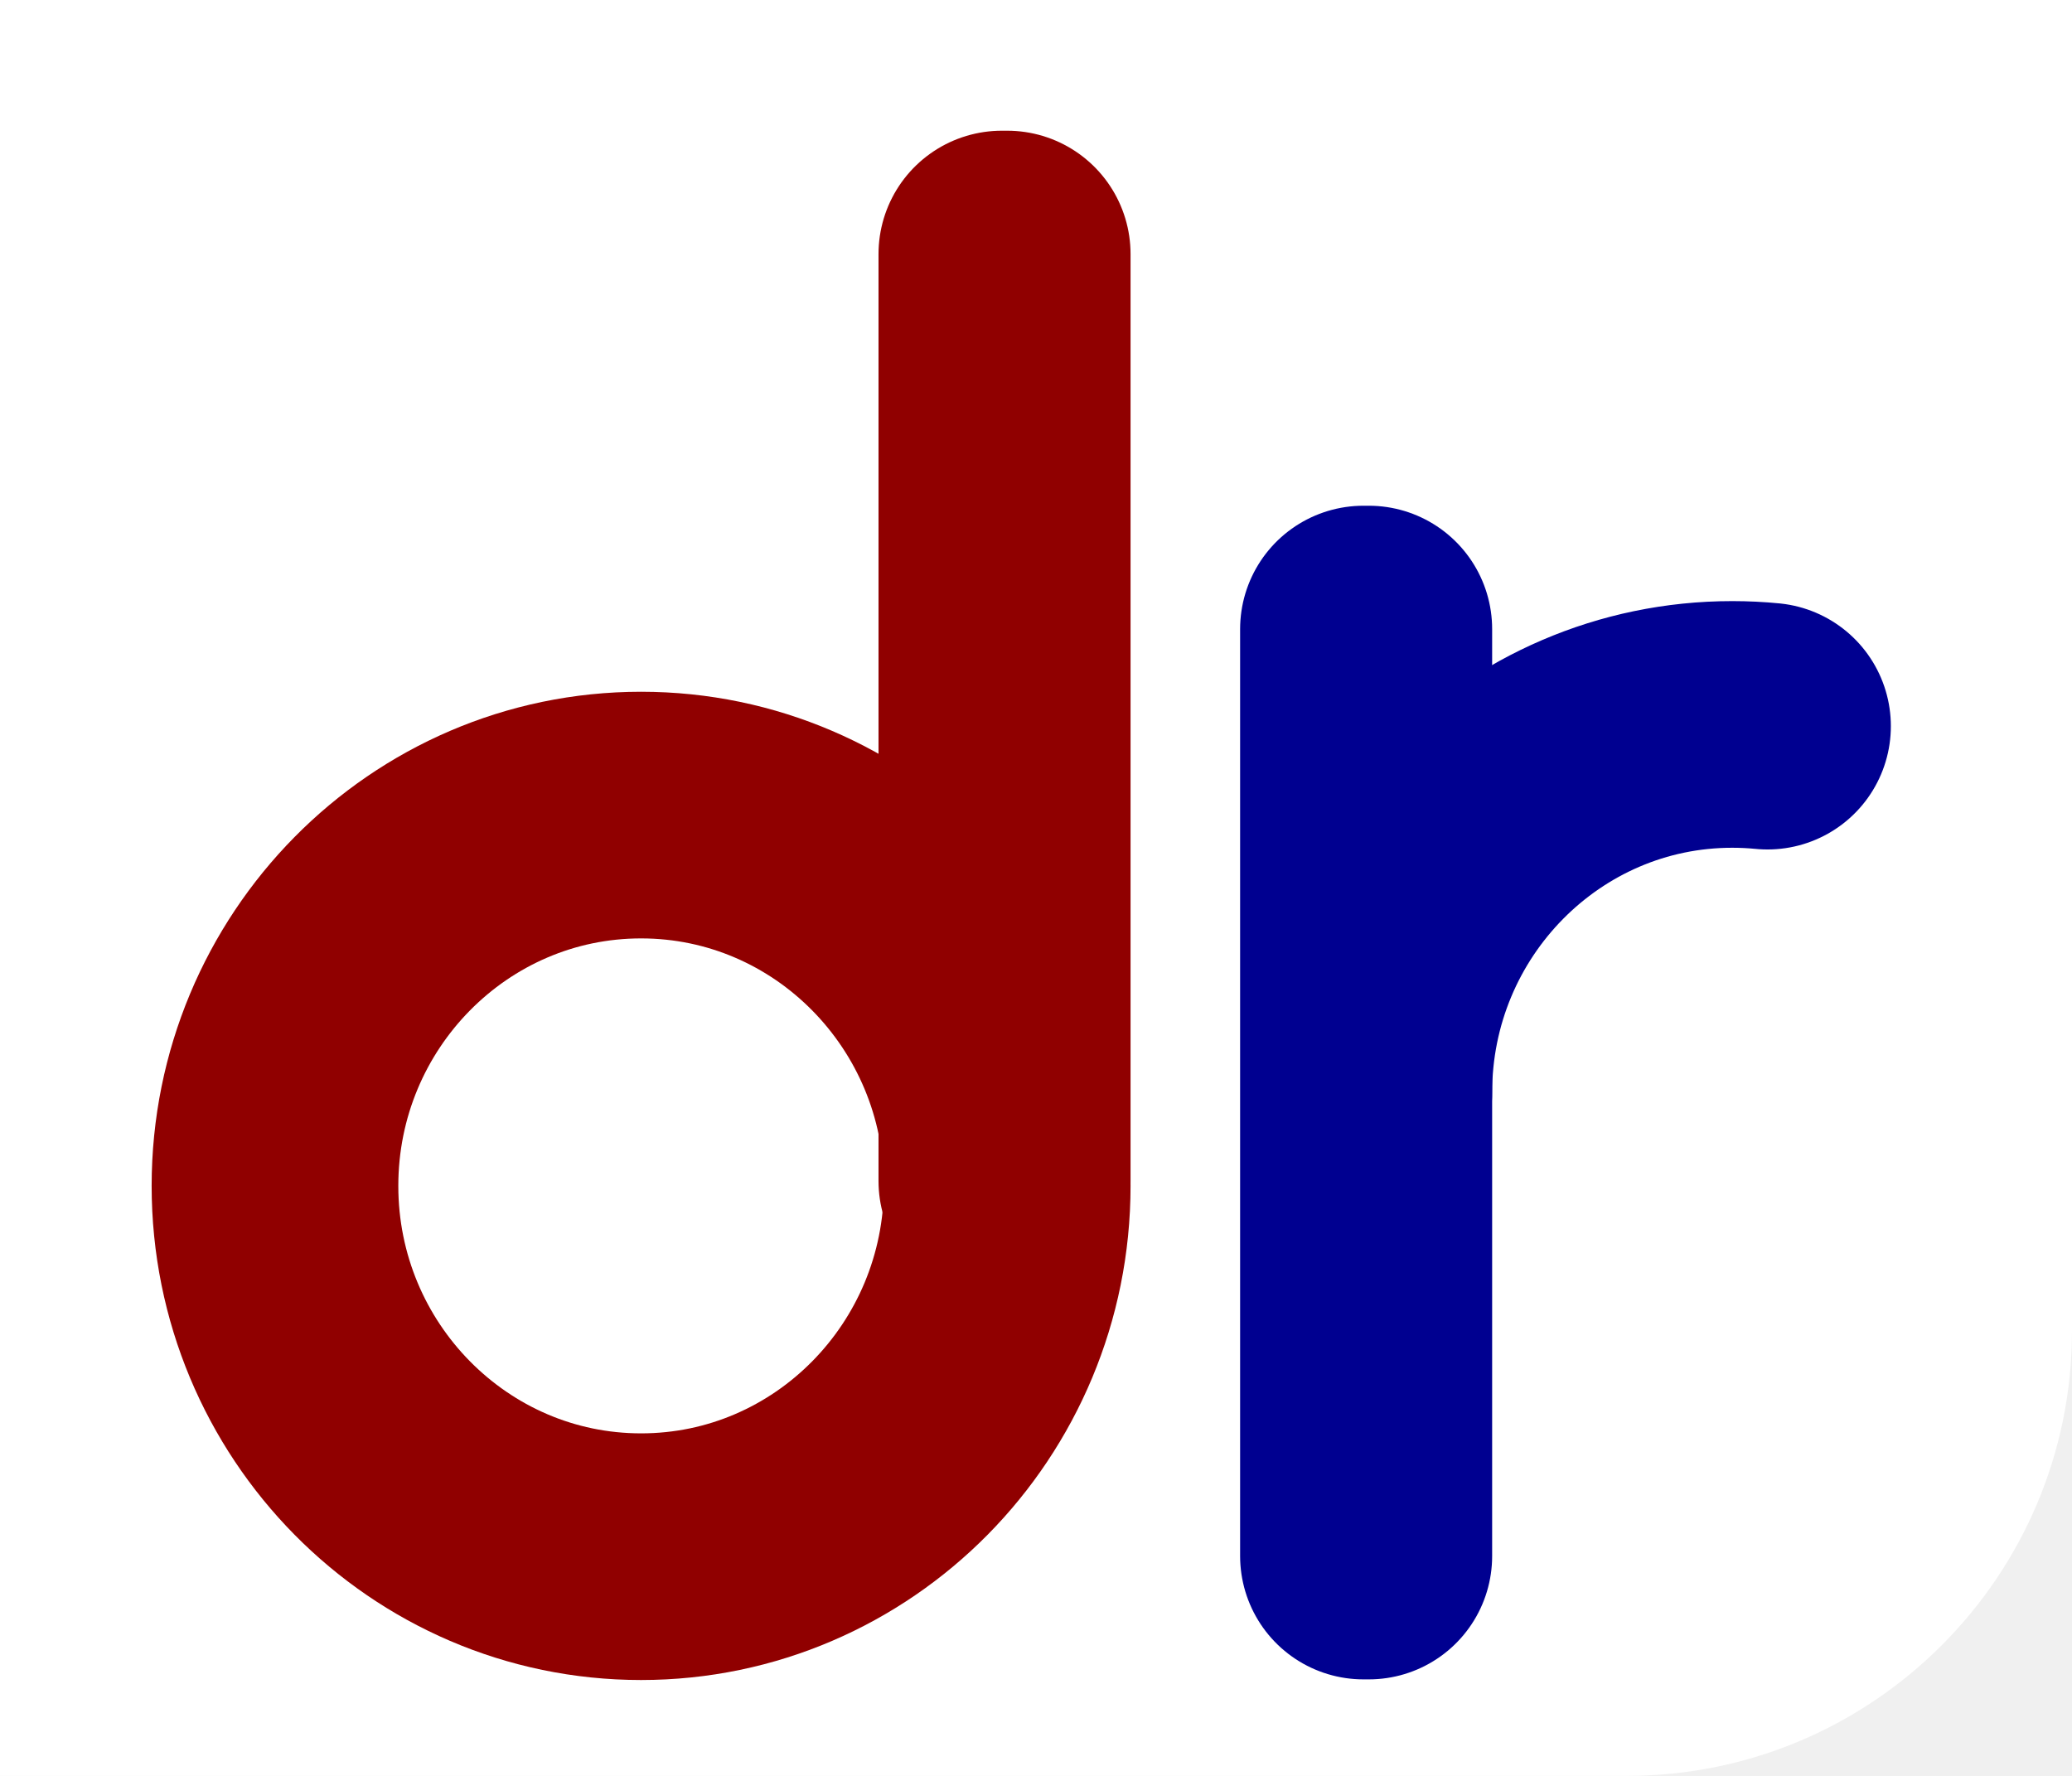
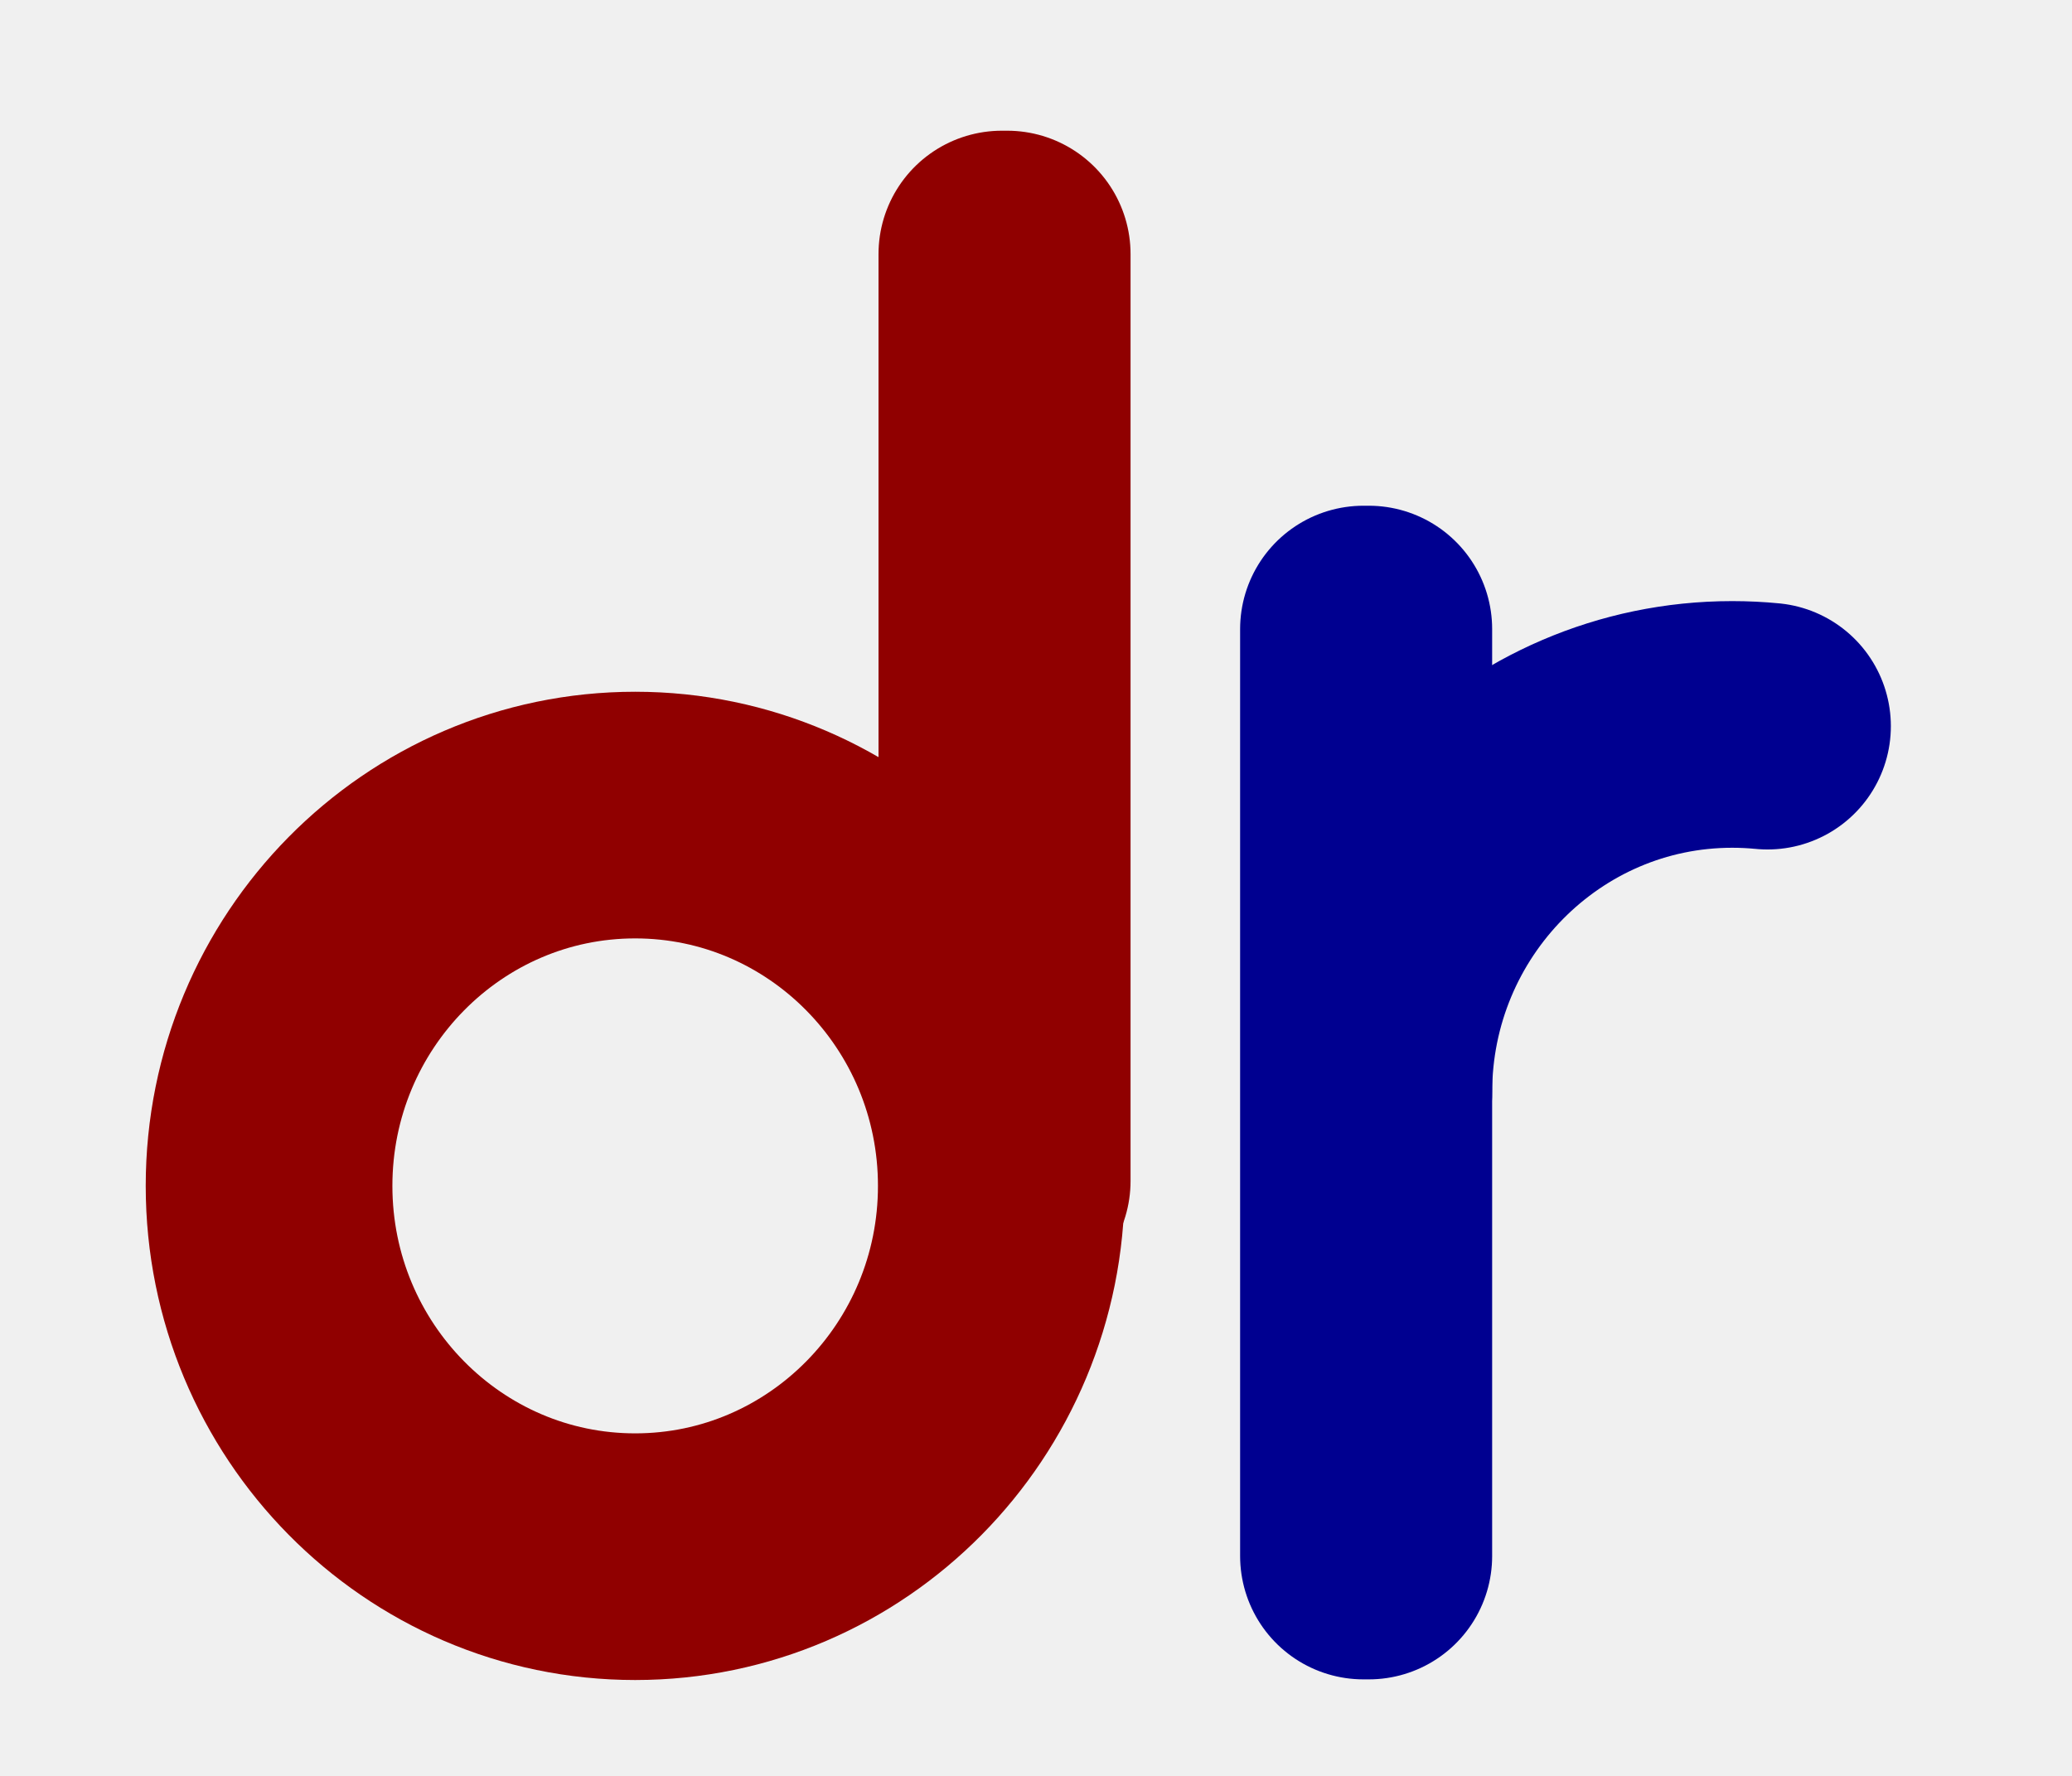
<svg xmlns="http://www.w3.org/2000/svg" width="100%" height="100%" viewBox="0 0 700 600" version="1.1" xml:space="preserve" style="fill-rule:evenodd;clip-rule:evenodd;stroke-linecap:round;stroke-linejoin:round;stroke-miterlimit:1.5;">
-   <g id="Layer2">
-     <path d="M700,0L0,0L0,600L549.602,600C632.609,600 700,532.609 700,449.602L700,0Z" style="fill:white;" />
-   </g>
  <g id="Artboard1" transform="matrix(1,0,0,1,-200,-200)">
    <rect x="200" y="200" width="700" height="600" style="fill:none;" />
    <g transform="matrix(0.64119,0,0,0.64119,212.352,89.2141)">
      <g id="D">
        <g>
-           <g transform="matrix(0.794232,0,0,0.794232,-43.0916,263.105)">
+           <g transform="matrix(0.794232,0,0,0.794232,-46.2108,263.105)">
            <path d="M455.302,427.032C589.346,427.032 698.184,537.259 698.184,673.04C698.184,808.822 589.346,919.049 455.302,919.049C321.258,919.049 212.42,808.822 212.42,673.04C212.42,537.259 321.258,427.032 455.302,427.032Z" style="fill:none;stroke:rgb(144,0,0);stroke-width:163.64px;" />
          </g>
          <g transform="matrix(0.822199,0,0,0.822199,32.5661,219.138)">
            <rect x="578.979" y="106.422" width="3.438" height="594.086" style="fill:none;stroke:rgb(144,0,0);stroke-width:158.07px;" />
          </g>
        </g>
      </g>
    </g>
    <g transform="matrix(0.64119,0,0,0.64119,502.59,-214.788)">
      <g id="R">
        <g>
          <g transform="matrix(-0.794232,-9.72654e-17,9.72654e-17,-0.794232,802.404,1757.15)">
            <path d="M696.405,673.04C696.405,807.834 588.37,917.269 455.302,917.269C447.408,917.269 439.603,916.884 431.902,916.131" style="fill:none;stroke:rgb(0,0,144);stroke-width:163.64px;" />
          </g>
          <g transform="matrix(0.822199,0,0,0.822199,-229.566,890.869)">
            <rect x="578.979" y="106.422" width="3.438" height="594.086" style="fill:none;stroke:rgb(0,0,144);stroke-width:158.07px;" />
          </g>
        </g>
      </g>
    </g>
  </g>
</svg>
